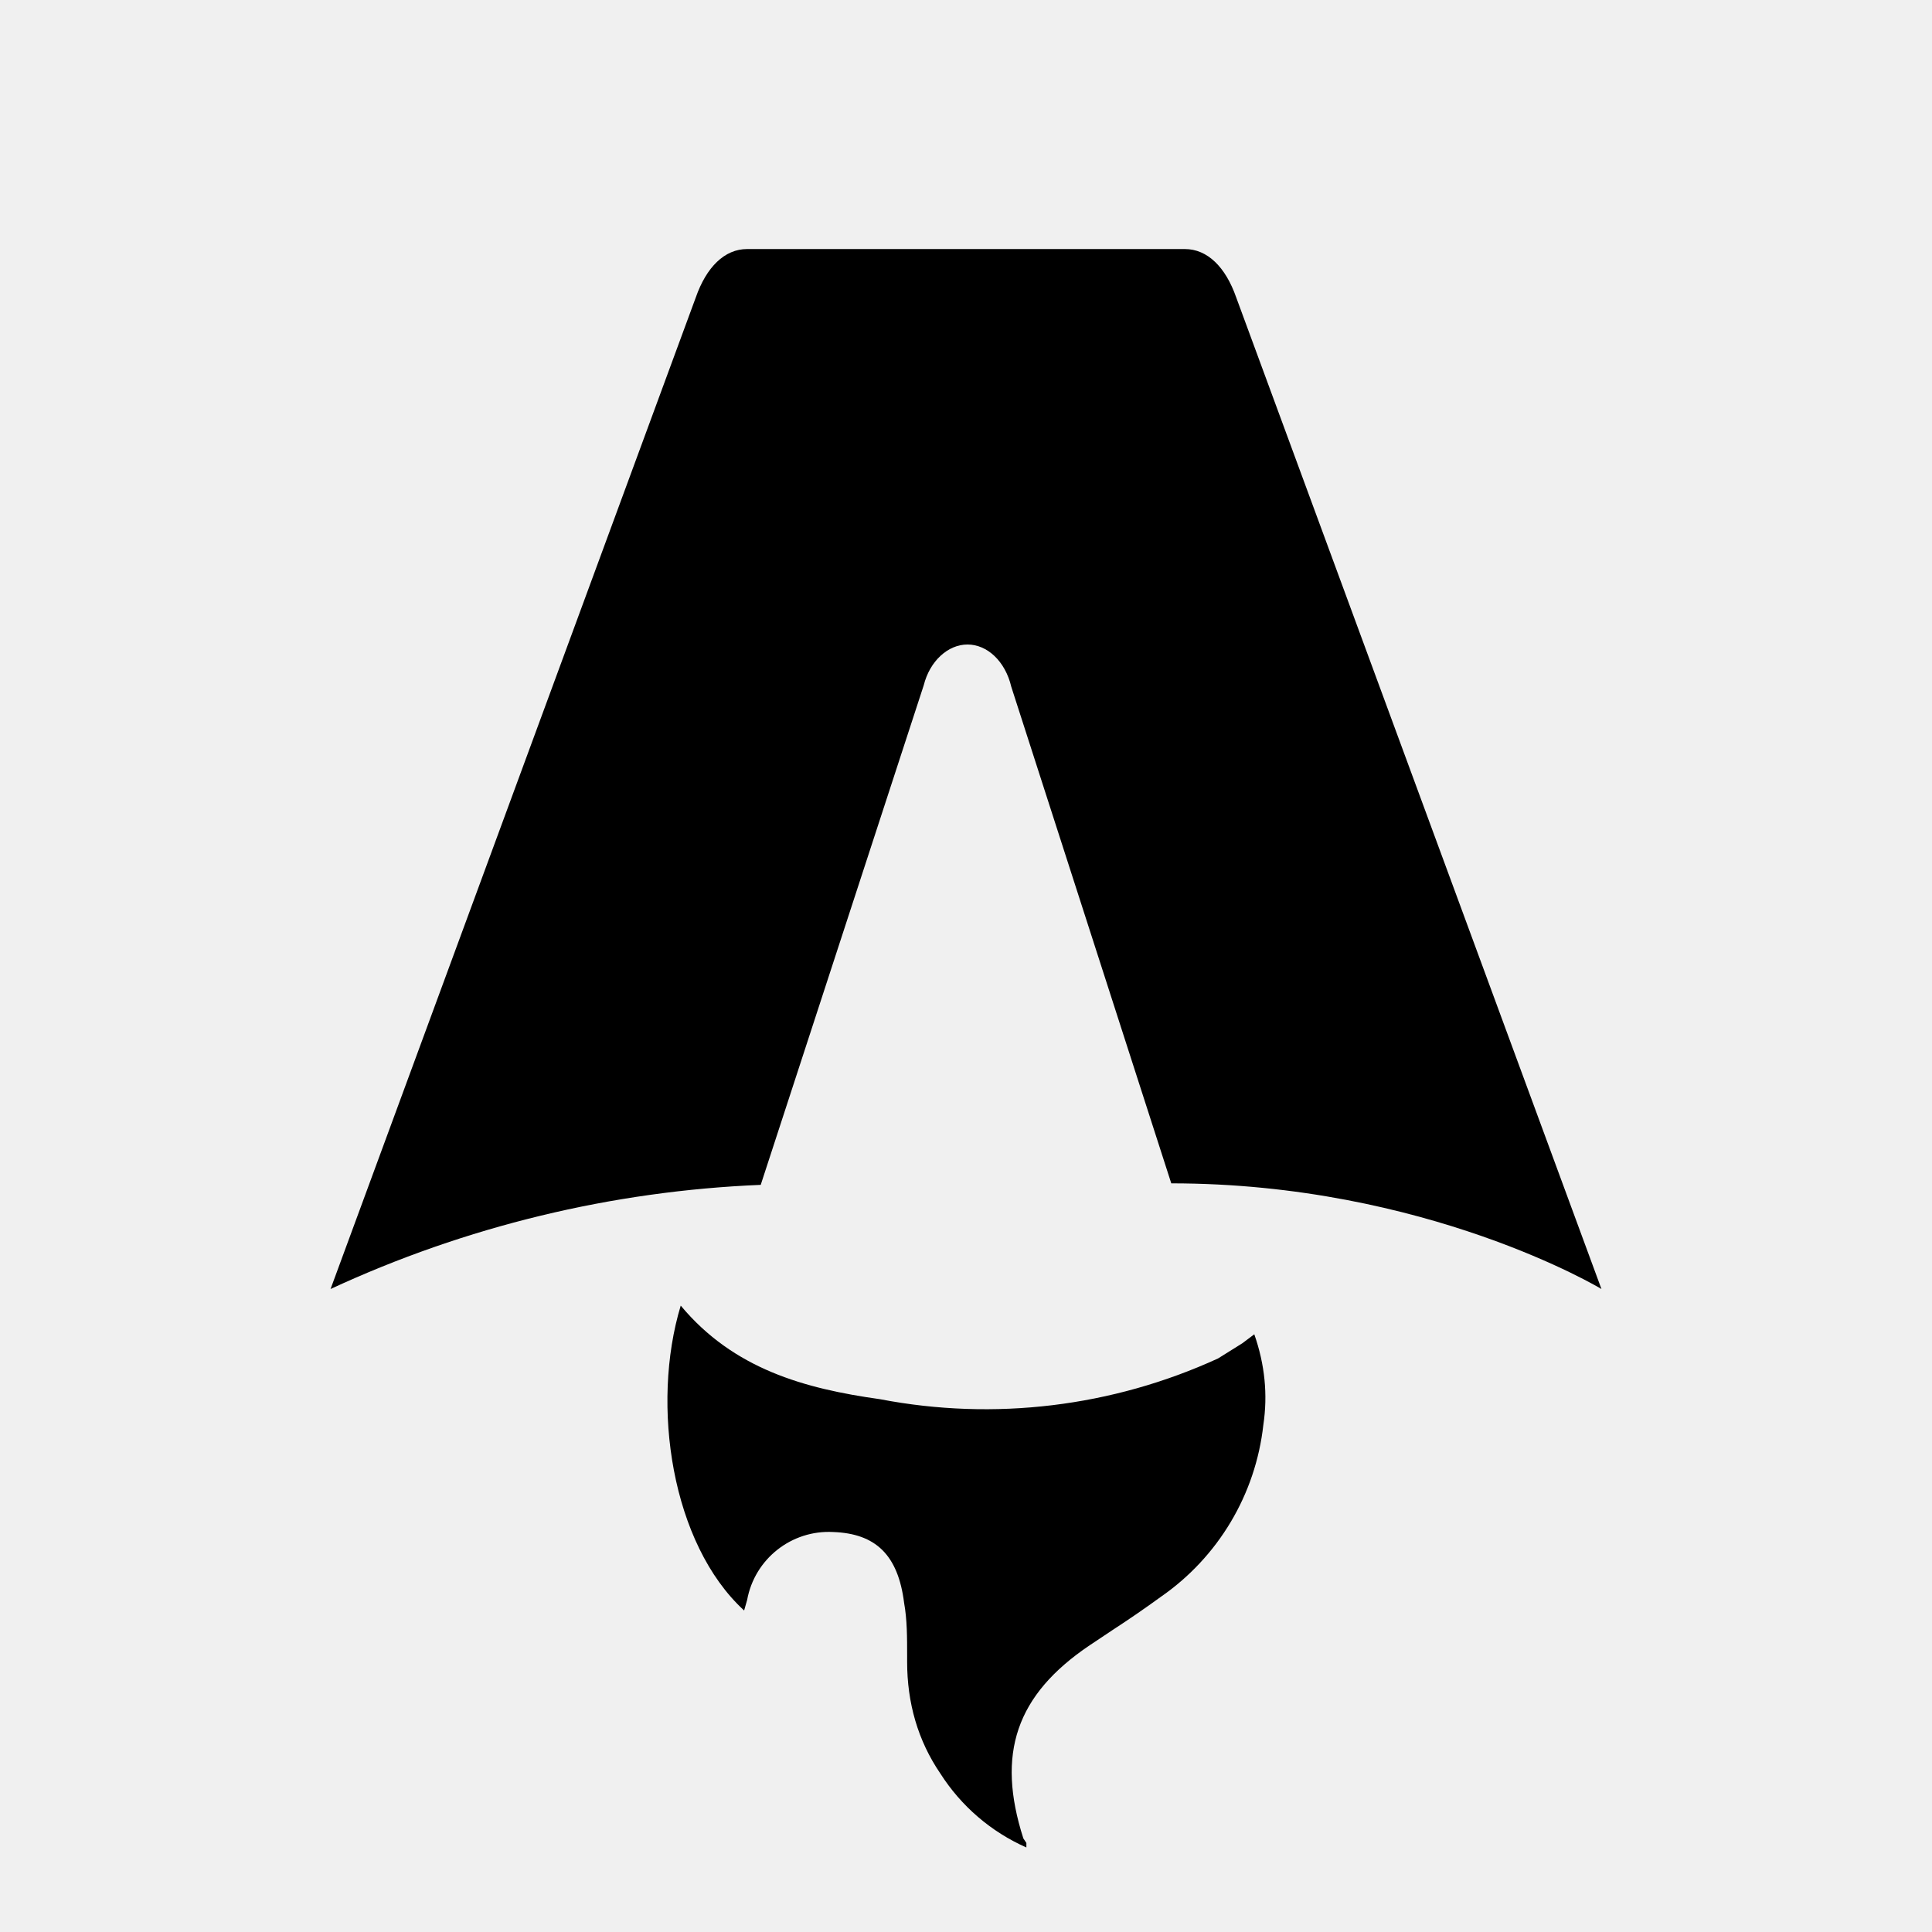
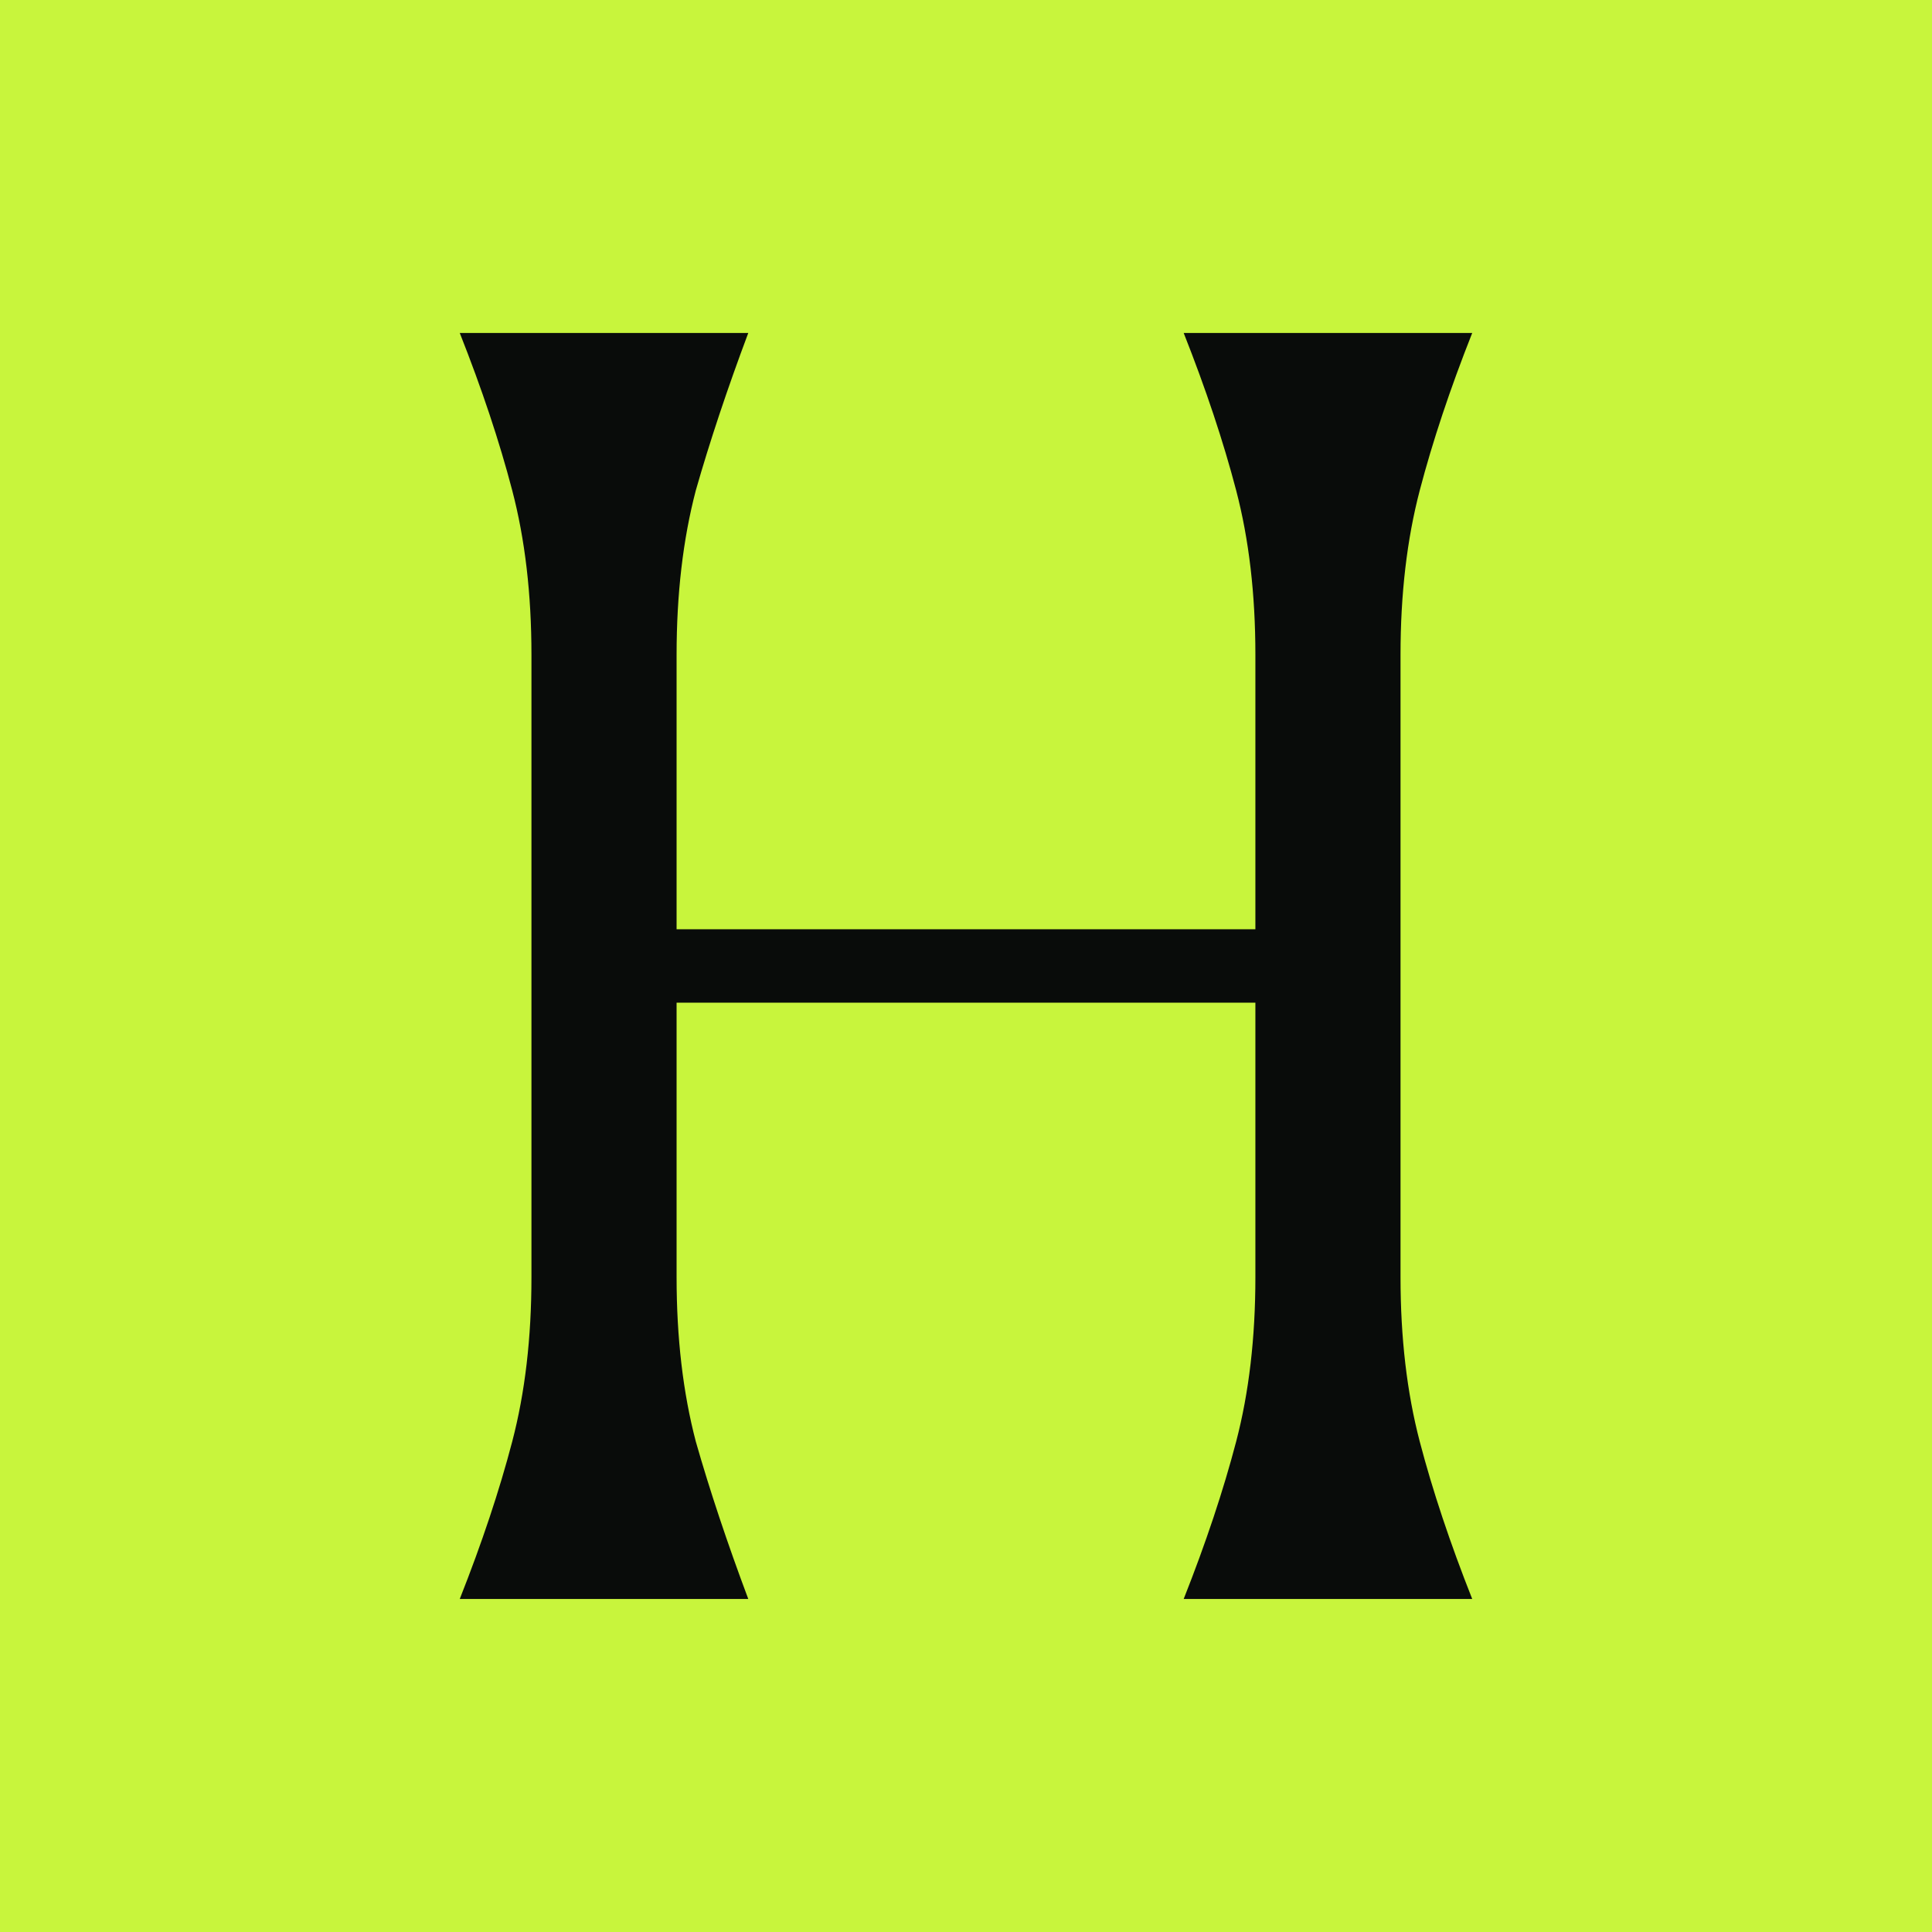
- <svg xmlns="http://www.w3.org/2000/svg" fill="none" viewBox="0 0 128 128">
-   <path d="M50.4 78.5a75.1 75.1 0 0 0-28.5 6.9l24.2-65.7c.7-2 1.9-3.2 3.4-3.2h29c1.5 0 2.7 1.2 3.4 3.2l24.2 65.7s-11.6-7-28.5-7L67 45.5c-.4-1.7-1.6-2.8-2.9-2.8-1.3 0-2.5 1.1-2.9 2.7L50.4 78.5Zm-1.1 28.2Zm-4.2-20.2c-2 6.6-.6 15.8 4.2 20.2a17.5 17.5 0 0 1 .2-.7 5.5 5.5 0 0 1 5.7-4.5c2.8.1 4.3 1.5 4.7 4.7.2 1.1.2 2.3.2 3.5v.4c0 2.7.7 5.2 2.2 7.4a13 13 0 0 0 5.7 4.9v-.3l-.2-.3c-1.8-5.6-.5-9.5 4.4-12.8l1.5-1a73 73 0 0 0 3.2-2.2 16 16 0 0 0 6.8-11.4c.3-2 .1-4-.6-6l-.8.6-1.6 1a37 37 0 0 1-22.4 2.7c-5-.7-9.7-2-13.2-6.2Z" />
-   <style>
-         path { fill: #000; }
-         @media (prefers-color-scheme: dark) {
-             path { fill: #FFF; }
-         }
-     </style>
+ <svg xmlns="http://www.w3.org/2000/svg" viewBox="0 0 256 256">
+   <rect width="256" height="256" fill="#c8f53c" />
+   <path fill="#090c0a" transform="translate(60.92 44.12) scale(1.15)" d="M24.984 108.8C24.984 115.785 25.722 122.098 27.2 127.739C28.812 133.381 30.827 139.425 33.244 145.872H0C2.552 139.425 4.567 133.381 6.044 127.739C7.522 122.098 8.261 115.785 8.261 108.8V37.073C8.261 30.088 7.522 23.775 6.044 18.133C4.567 12.492 2.552 6.447 0 0H33.244C30.827 6.447 28.812 12.492 27.2 18.133C25.722 23.775 24.984 30.088 24.984 37.073V68.705H91.674V37.073C91.674 30.088 90.935 23.775 89.458 18.133C87.98 12.492 85.965 6.447 83.413 0H116.658C114.106 6.447 112.091 12.492 110.613 18.133C109.136 23.775 108.397 30.088 108.397 37.073V108.8C108.397 115.785 109.136 122.098 110.613 127.739C112.091 133.381 114.106 139.425 116.658 145.872H83.413C85.965 139.425 87.98 133.381 89.458 127.739C90.935 122.098 91.674 115.785 91.674 108.8V77.167H24.984V108.8Z" />
</svg>
